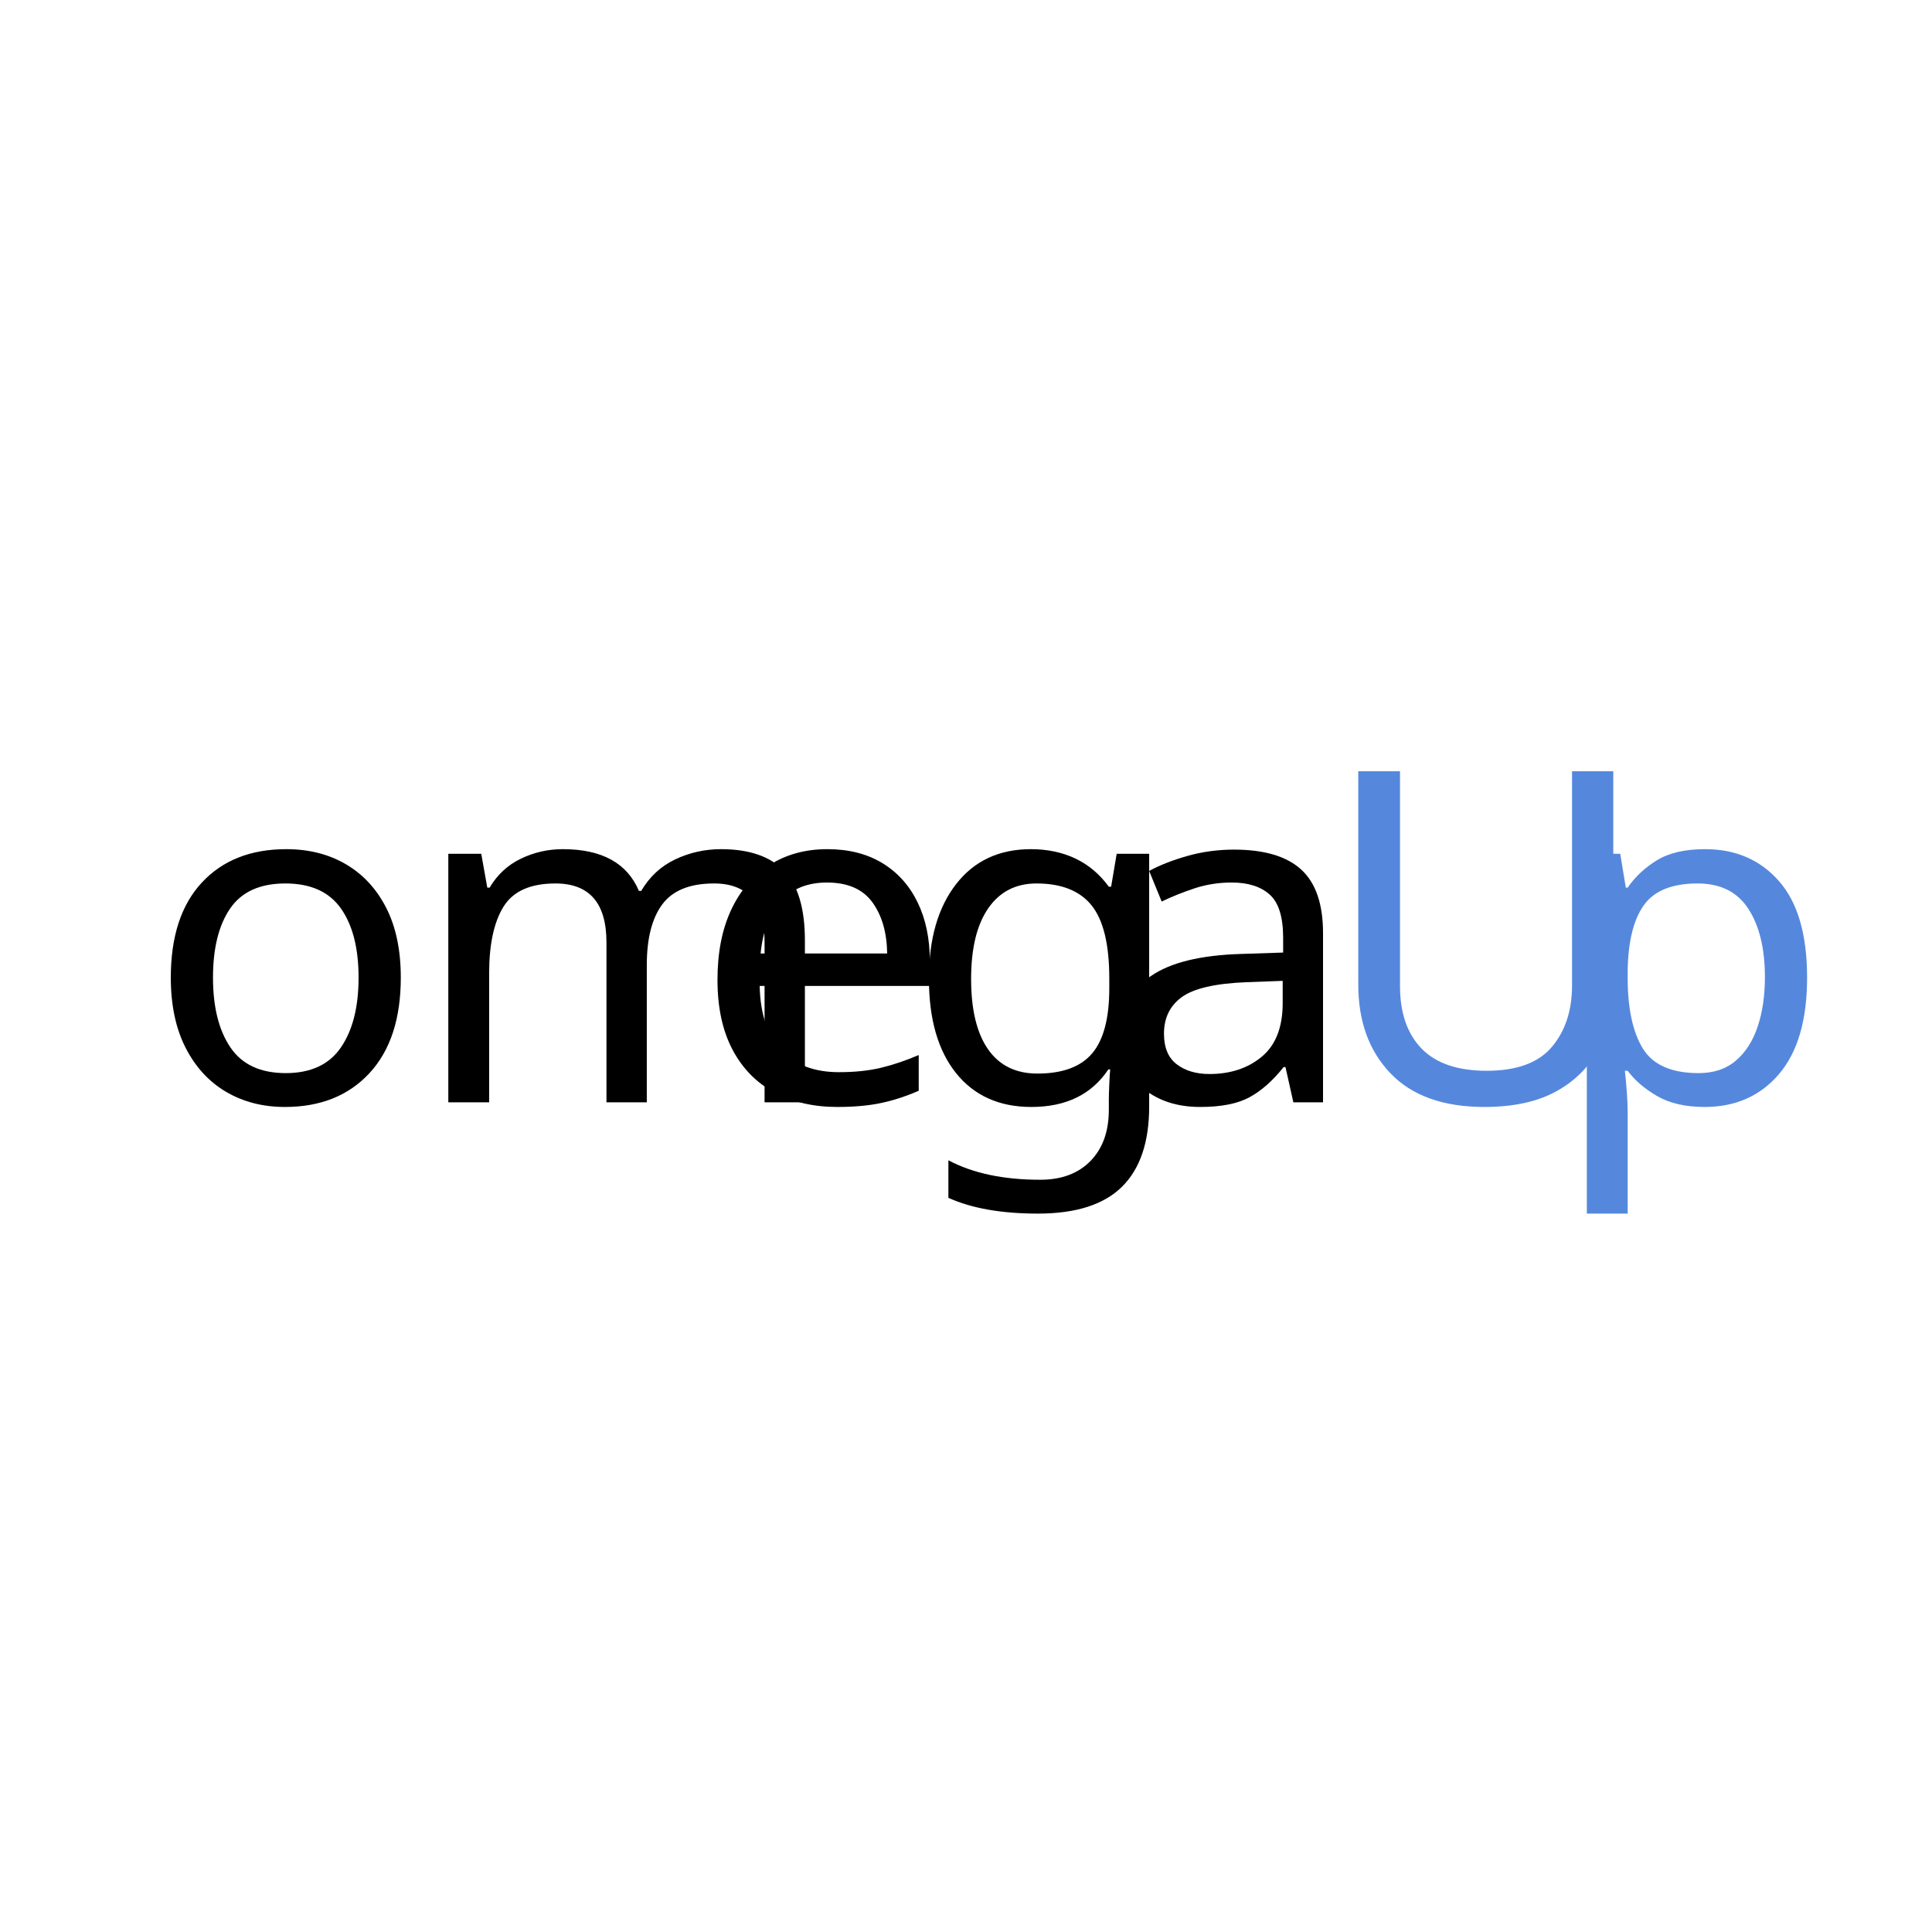
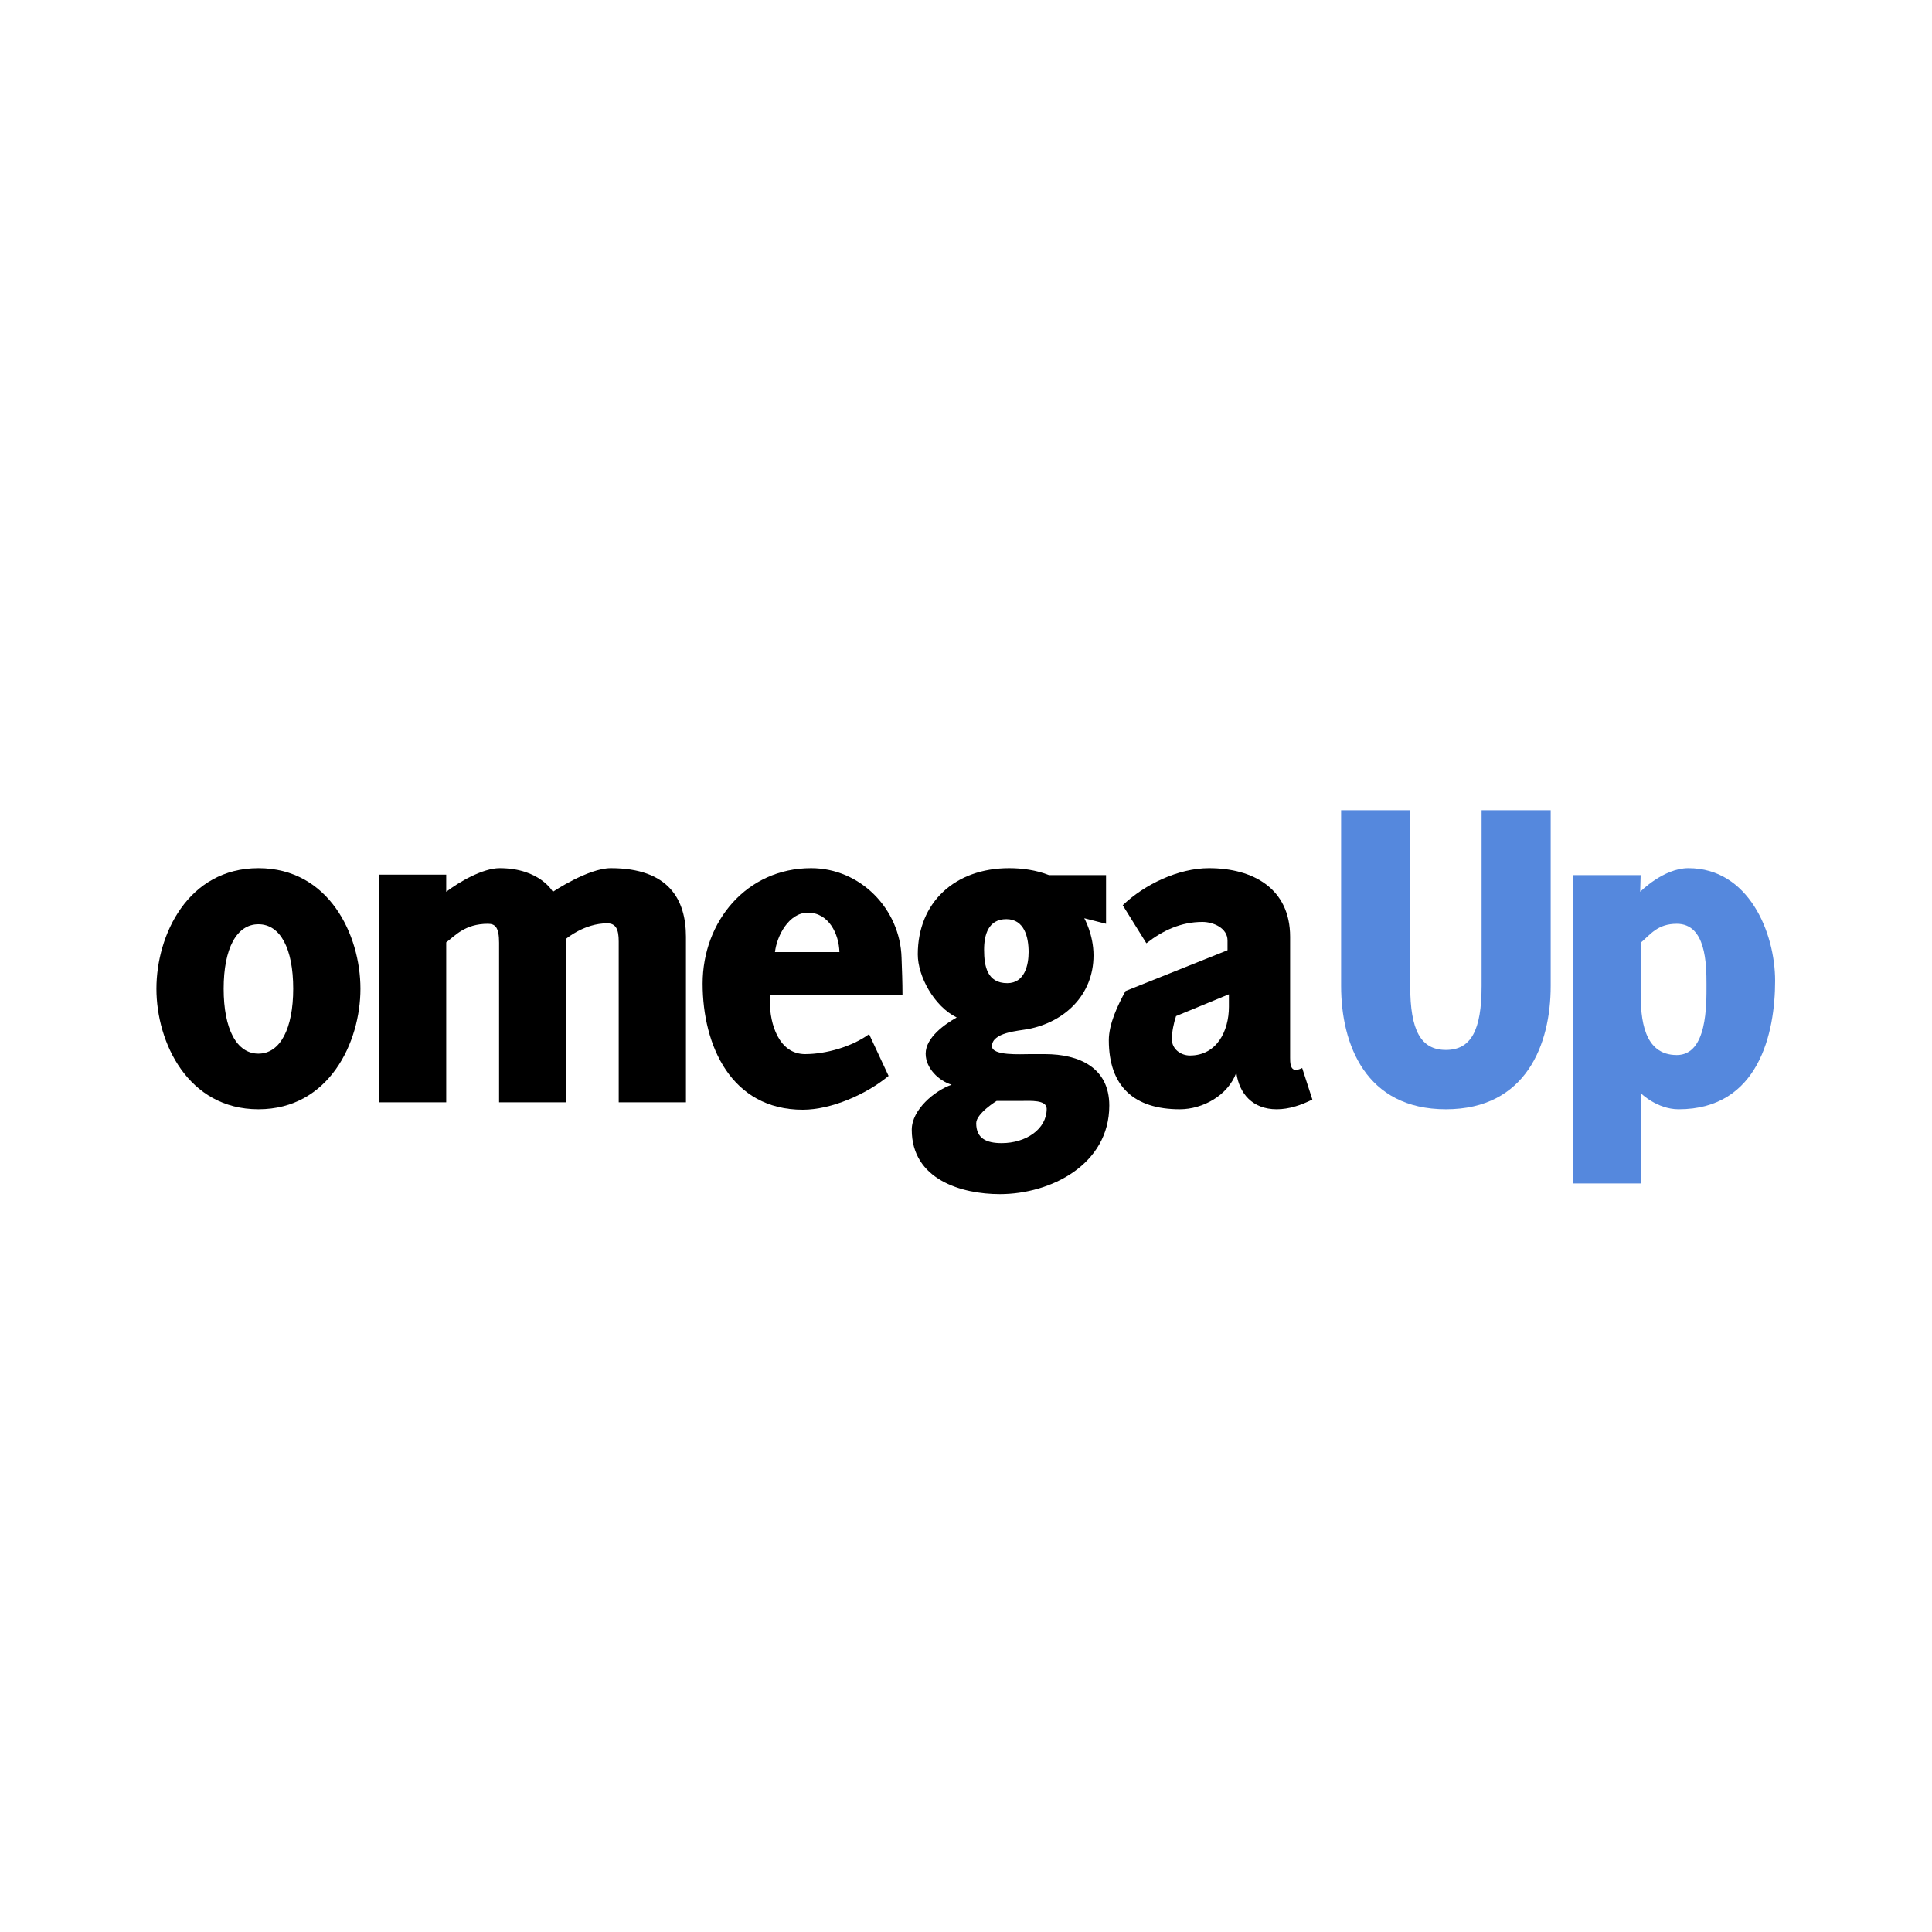
<svg xmlns="http://www.w3.org/2000/svg" version="1.1" id="Layer_1" x="0px" y="0px" viewBox="0 0 800 800" style="enable-background:new 0 0 800 800;" xml:space="preserve">
  <style type="text/css">
- 	.st0{font-family:'Delicious-Heavy';}
- 	.st1{font-size:192px;}
- 	.st2{letter-spacing:-7;}
- 	.st3{letter-spacing:-2;}
- 	.st4{letter-spacing:-5;}
- 	.st5{fill:#5588DD;}
- 	.st6{letter-spacing:-11;}
+ 	.st0{fill:#5588DD;}
</style>
-   <text transform="matrix(1 0 0 1 60.16528 456.4475)">
-     <tspan x="0" y="0" class="st0 st1 st2">om</tspan>
-     <tspan x="226.366" y="0" class="st0 st1 st3">e</tspan>
-     <tspan x="313.917" y="0" class="st0 st1 st4">g</tspan>
-     <tspan x="395.514" y="0" class="st0 st1">a</tspan>
-     <tspan x="484.983" y="0" class="st5 st0 st1 st6">U</tspan>
-     <tspan x="580.599" y="0" class="st5 st0 st1">p</tspan>
-   </text>
+   <g>
+     <path d="M64.773,409.407c0-22.272,13.056-49.92,42.24-49.92   s42.24,27.647,42.24,49.92s-13.056,49.92-42.24,49.92   S64.773,431.68,64.773,409.407z M92.613,409.407   c0,16.704,5.376,26.88,14.4,26.88s14.4-10.368,14.4-26.88   c0-16.704-5.376-26.688-14.4-26.688S92.613,392.703,92.613,409.407z" />
+     <path d="M256.196,389.823c0-4.992-1.152-7.488-4.8-7.488   c-9.408,0-16.896,6.336-16.896,6.336v67.776h-27.84v-66.048   c0-6.336-1.536-7.872-4.608-7.872c-9.6,0-13.632,4.991-17.28,7.68v66.24   h-27.84v-94.272h27.84v7.104c5.185-4.032,15.168-9.792,22.08-9.792   c16.704,0,22.08,9.792,22.08,9.792s14.593-9.792,24.001-9.792   c24,0,31.104,13.056,31.104,28.416v68.544h-27.841V389.823z" />
+     <path d="M318.979,411.903c-0.192,0.96-0.192,2.112-0.192,3.072   c0,8.832,3.648,21.504,14.593,21.504c8.64,0,19.392-3.072,26.496-8.256   l8.063,17.28c-9.216,7.68-23.808,14.016-35.52,14.016   c-29.568,0-41.473-26.496-41.473-52.225c0-25.728,18.24-47.808,44.929-47.808   c20.352,0,36.864,16.896,37.439,37.056c0.192,5.185,0.385,10.176,0.385,15.36   H318.979z M334.531,377.919c-7.872,0-12.863,9.6-13.632,16.32h26.688   C347.396,386.751,343.172,377.919,334.531,377.919z" />
+     <path d="M452.803,395.583c0,16.512-12.097,27.648-27.072,30.528   c-4.032,0.768-14.977,1.344-14.977,7.104c0,4.031,11.904,3.264,15.744,3.264h6.145   c14.208,0,26.688,5.568,26.688,21.312c0,24.384-24.192,36.672-45.312,36.672   c-15.744,0-36.48-5.952-36.48-26.688c0-8.256,9.408-16.128,16.512-18.624   c-5.184-1.536-10.752-6.72-10.752-12.864c0-6.72,8.064-12.288,12.864-14.976   c-9.408-4.608-16.128-17.088-16.128-26.112c0-21.504,15.36-35.712,37.824-35.712   c5.376,0,11.136,0.768,16.512,2.88h23.616v20.16l-9.023-2.305   C448.963,380.223,452.803,386.943,452.803,395.583z M412.674,455.871   c0,0-8.447,5.185-8.447,9.217c0,6.336,4.224,8.256,10.56,8.256   c9.984,0,18.624-5.76,18.624-14.208c0-3.84-6.912-3.265-10.56-3.265H412.674z    M407.49,393.279c0,6.912,1.344,13.824,9.6,13.824   c7.297,0,8.833-7.681,8.833-12.864c0-6.145-1.729-13.632-9.217-13.632   C409.219,380.607,407.49,387.135,407.49,393.279z" />
+     <path d="M528.641,459.327c-9.984,0-15.553-6.527-16.704-15.168   c-3.456,9.408-13.824,15.168-23.425,15.168c-18.816,0-29.376-9.407-29.376-28.607   c0-6.721,3.648-14.4,6.912-20.353l42.24-16.896v-4.031   c0-5.185-5.952-7.681-10.368-7.681c-8.832,0-16.32,3.456-23.232,8.832   l-9.792-15.744c9.024-8.64,23.04-15.359,35.713-15.359   c18.239,0,33.6,8.447,33.6,28.416v50.112c0,1.728,0,4.992,2.305,4.992   c0.96,0,1.92-0.385,2.688-0.769l4.224,13.057   C538.816,457.6,533.824,459.327,528.641,459.327z M486.976,420.735   c-0.96,2.88-1.728,6.528-1.728,9.6c0,4.032,3.647,6.721,7.488,6.721   c11.136,0,16.128-10.177,16.128-20.16v-5.185L486.976,420.735z" />
+     <path class="st0" d="M598.717,459.327c-33.216,0-43.393-26.88-43.393-51.072v-72.769h28.608   v72.769c0,18.433,4.416,26.496,14.784,26.496s14.784-8.063,14.784-26.496v-72.769   h28.608v72.769C642.109,432.447,631.933,459.327,598.717,459.327z" />
+     <path class="st0" d="M679.356,452.607v37.44h-28.031V362.367h28.031l-0.191,6.912   c0,0,9.6-9.792,19.968-9.792c24.96,0,35.904,26.688,35.904,46.656   c0,21.504-6.72,53.184-39.937,53.184   C686.077,459.327,679.356,452.607,679.356,452.607z M679.356,390.399v20.544   c0,10.752,1.152,25.92,14.977,25.92c12.672,0,12.288-20.928,12.288-29.185   c0-8.447-0.192-25.151-12.288-25.151   C686.461,382.527,683.581,386.751,679.356,390.399z" />
+   </g>
</svg>
